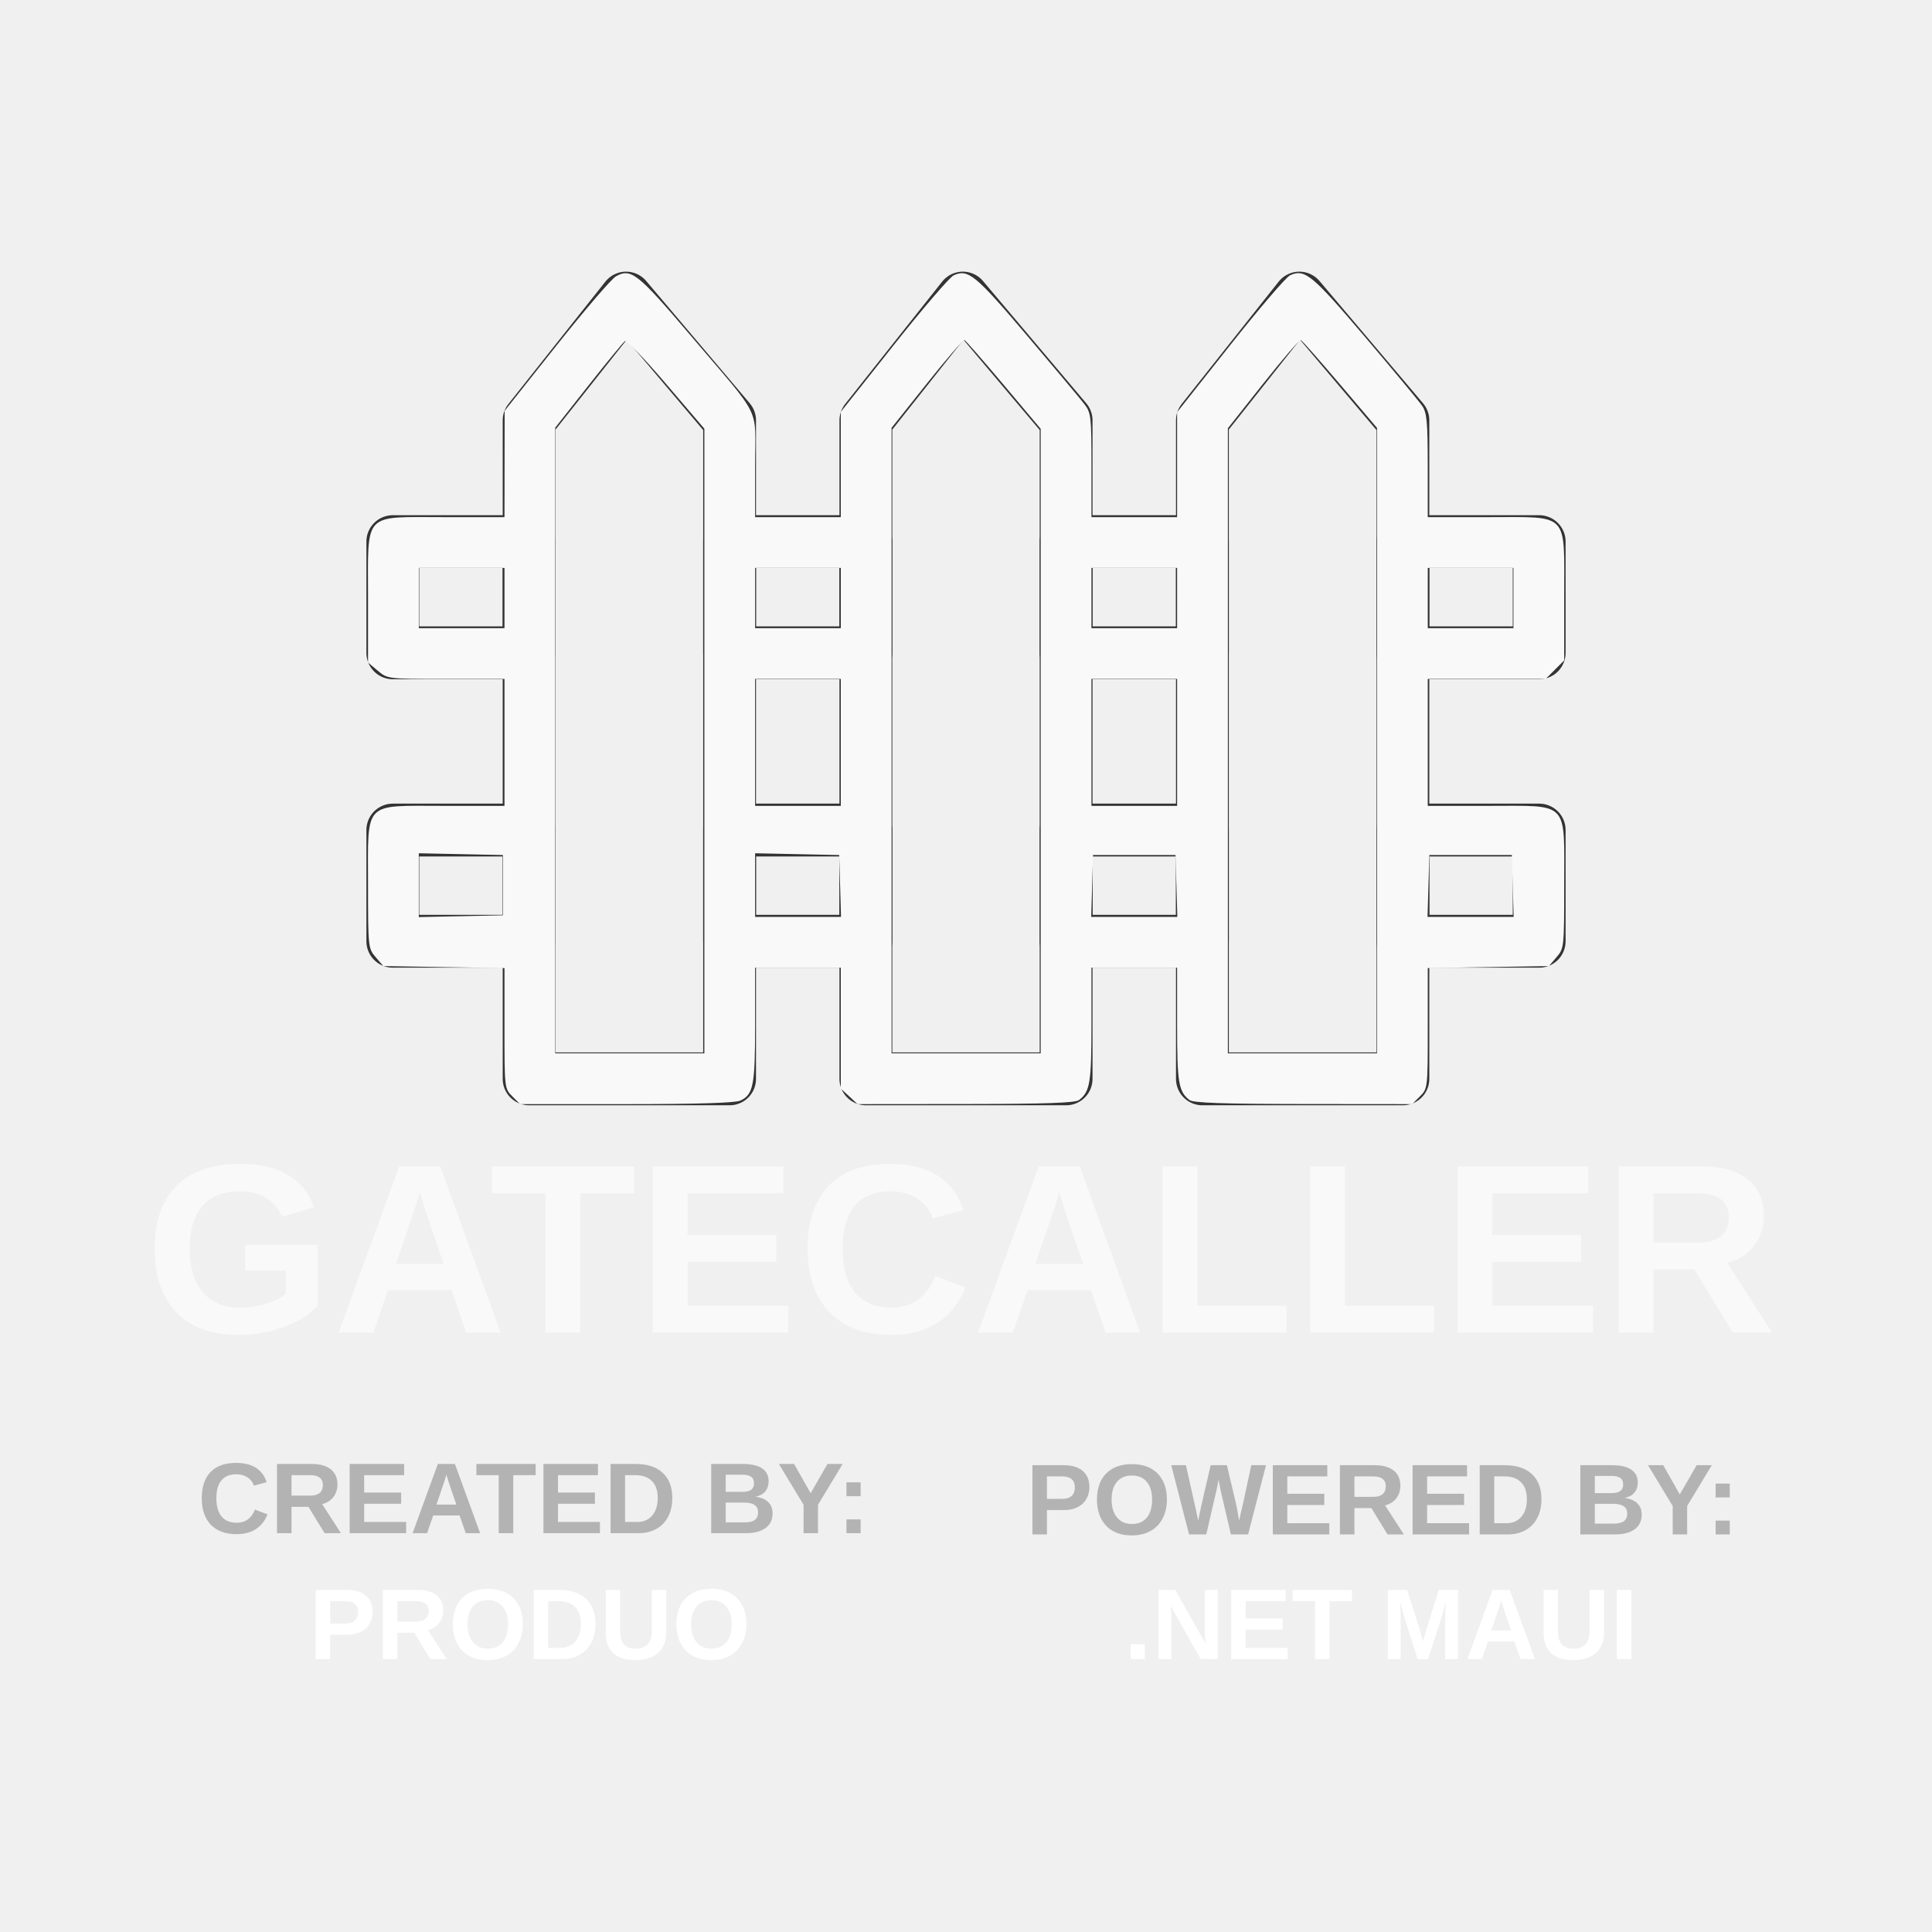
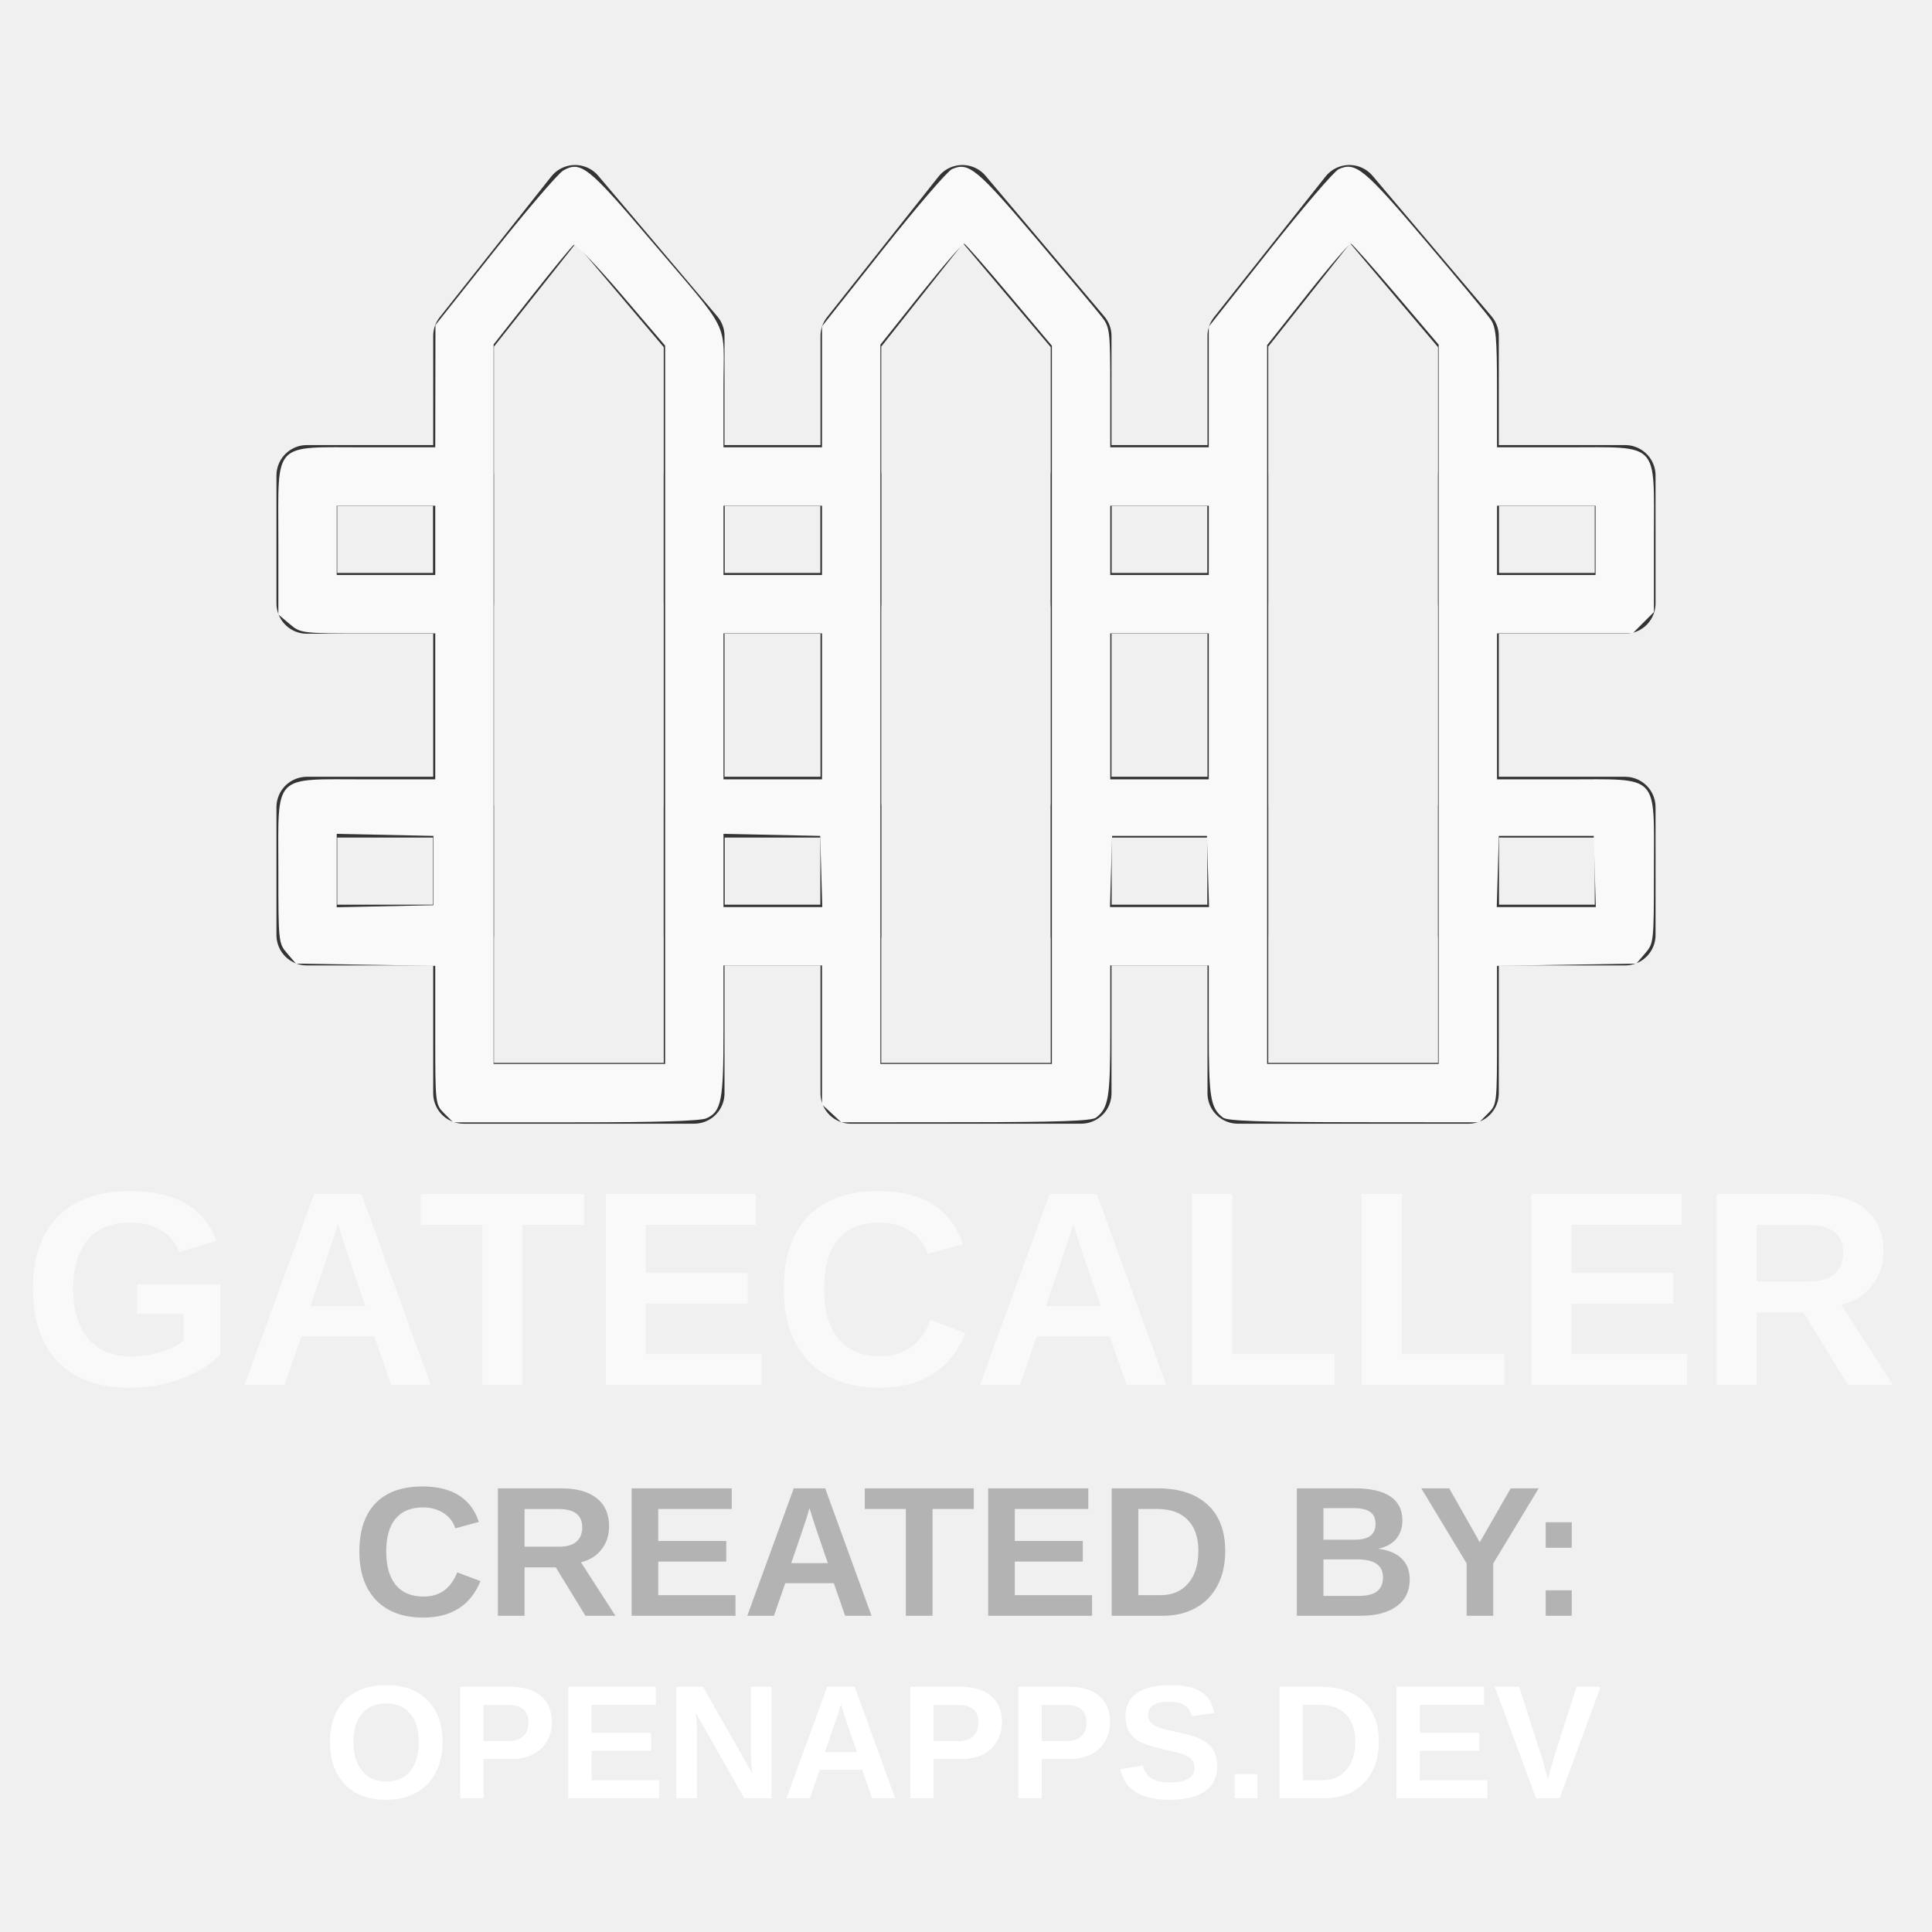
<svg xmlns="http://www.w3.org/2000/svg" width="512" height="512" viewBox="0 0 512 512" version="1.1" id="svg5" xml:space="preserve">
  <defs id="defs2">
    <style id="style168">.cls-1{fill:none;stroke:#333;stroke-linecap:round;stroke-linejoin:round;stroke-width:2px;}</style>
  </defs>
  <g id="layer1">
-     <g id="g1191" transform="translate(0,-9.66951)">
+     <g id="g1191" transform="matrix(1.15,0,0,1.15,-38.4,-50.18055)">
      <g id="Layer_2-2" data-name="Layer 2" transform="matrix(7,0,0,7,97.1,81.66098)">
-         <polygon class="cls-1" points="13.75,30.56 6.16,30.56 6.16,5.63 9.83,1 13.75,5.63 " id="polygon174" />
-         <polygon class="cls-1" points="26.49,30.56 18.91,30.56 18.91,5.63 22.58,1 26.49,5.63 " id="polygon176" />
-         <polygon class="cls-1" points="39.24,30.56 31.65,30.56 31.65,5.63 35.32,1 39.24,5.63 " id="polygon178" />
+         <polygon class="cls-1" points="6.16,30.56 6.16,5.63 9.83,1 13.75,5.63 13.75,30.56 " id="polygon174" />
+         <polygon class="cls-1" points="18.91,30.56 18.91,5.63 22.58,1 26.49,5.63 26.49,30.56 " id="polygon176" />
+         <polygon class="cls-1" points="31.65,30.56 31.65,5.63 35.32,1 39.24,5.63 39.24,30.56 " id="polygon178" />
        <rect class="cls-1" x="13.75" y="21.14" width="5.16" height="4.21" id="rect180" />
        <rect class="cls-1" x="26.49" y="21.14" width="5.16" height="4.21" id="rect182" />
        <rect class="cls-1" x="13.75" y="10.22" width="5.16" height="4.21" id="rect184" />
        <rect class="cls-1" x="1" y="21.14" width="5.16" height="4.21" id="rect186" />
        <rect class="cls-1" x="1" y="10.22" width="5.16" height="4.21" id="rect188" />
        <rect class="cls-1" x="26.49" y="10.22" width="5.16" height="4.21" id="rect190" />
        <rect class="cls-1" x="39.24" y="21.14" width="5.16" height="4.21" id="rect192" />
        <rect class="cls-1" x="39.24" y="10.22" width="5.16" height="4.21" id="rect194" />
      </g>
      <path style="fill:#f9f9f9;stroke-width:0.841" d="m 135.755,300.206 c -2.046,-2.046 -2.064,-2.2 -2.064,-18.027 v -15.963 l -16.05,-0.261 -16.05,-0.261 -2.028,-2.359 c -1.997,-2.323 -2.028,-2.616 -2.028,-19.167 0,-22.49 -1.495,-20.936 20.142,-20.936 h 16.014 V 206.415 189.599 h -15.491 c -15.439,0 -15.5,-0.007 -18.078,-2.177 l -2.587,-2.177 v -17.2 c 0,-22.948 -1.529,-21.328 20.142,-21.328 h 16.014 l 0.023,-14.084 0.023,-14.084 13.681,-17.228 c 7.525,-9.475 14.635,-17.763 15.801,-18.417 3.999,-2.245 5.767,-0.846 19.749,15.621 19.282,22.709 17.148,18.42 17.148,34.481 v 13.71 h 11.351 11.351 v -13.939 -13.939 l 14.008,-17.671 c 7.705,-9.719 14.866,-18.062 15.914,-18.539 3.825,-1.743 5.759,-0.154 19.406,15.942 7.356,8.676 14.213,16.866 15.236,18.201 1.746,2.276 1.861,3.275 1.861,16.186 v 13.76 h 11.351 11.351 v -13.899 -13.899 l 14.02,-17.717 c 7.711,-9.744 14.872,-18.105 15.914,-18.58 3.893,-1.774 5.834,-0.178 19.855,16.332 7.532,8.868 14.353,17.094 15.16,18.28 1.245,1.831 1.467,4.218 1.471,15.82 l 0.006,13.663 h 16.014 c 21.647,0 20.142,-1.573 20.142,21.047 v 16.919 l -2.458,2.458 -2.458,2.458 h -15.62 -15.62 v 16.817 16.817 h 16.014 c 21.637,0 20.142,-1.554 20.142,20.936 0,16.551 -0.031,16.844 -2.028,19.167 l -2.028,2.359 -16.05,0.261 -16.05,0.261 v 15.963 c 0,15.827 -0.018,15.981 -2.064,18.027 l -2.064,2.064 -28.837,-0.027 c -21.342,-0.02 -29.183,-0.293 -30.171,-1.051 -2.904,-2.23 -3.29,-4.565 -3.29,-19.888 v -15.19 H 300.596 289.245 v 15.19 c 0,15.322 -0.386,17.658 -3.29,19.888 -0.987,0.758 -8.794,1.031 -30.01,1.051 l -28.676,0.027 -2.225,-2.062 -2.225,-2.062 v -16.016 -16.016 h -11.351 -11.351 v 15.095 c 0,16.092 -0.481,18.561 -3.916,20.127 -1.371,0.625 -11.364,0.934 -30.215,0.934 h -28.166 z m 50.908,-94.158 v -82.769 l -10.127,-11.852 c -5.57,-6.518 -10.478,-11.634 -10.909,-11.368 -0.43,0.266 -4.765,5.538 -9.633,11.715 l -8.851,11.232 v 82.905 82.905 h 19.759 19.759 z m 89.128,0.016 v -82.753 l -9.784,-11.63 c -5.381,-6.397 -10.063,-11.74 -10.404,-11.875 -0.341,-0.135 -4.83,5.04 -9.975,11.5 l -9.355,11.745 v 82.882 82.882 h 19.759 19.759 v -82.753 z m 89.128,-0.126 v -82.879 l -9.773,-11.504 c -5.375,-6.327 -10.062,-11.616 -10.416,-11.753 -0.354,-0.137 -4.848,5.063 -9.987,11.556 l -9.343,11.804 v 82.827 82.827 h 19.759 19.759 V 205.938 Z M 133.271,244.252 v -7.988 l -11.141,-0.235 -11.141,-0.235 v 8.457 8.457 l 11.141,-0.235 11.141,-0.235 z m 89.368,0.21 -0.241,-8.198 -11.141,-0.235 -11.141,-0.235 v 8.433 8.433 h 11.382 11.382 z m 89.128,0 -0.241,-8.198 h -10.931 -10.931 l -0.241,8.198 -0.241,8.198 h 11.412 11.412 z m 89.128,0 -0.241,-8.198 h -10.931 -10.931 l -0.241,8.198 -0.241,8.198 h 11.412 11.412 z M 222.819,206.415 V 189.599 h -11.351 -11.351 v 16.817 16.817 h 11.351 11.351 z m 89.128,0 V 189.599 H 300.596 289.245 v 16.817 16.817 h 11.351 11.351 z M 133.692,168.158 v -7.988 h -11.351 -11.351 v 7.988 7.988 h 11.351 11.351 z m 89.128,0 v -7.988 h -11.351 -11.351 v 7.988 7.988 h 11.351 11.351 z m 89.128,0 v -7.988 H 300.596 289.245 v 7.988 7.988 h 11.351 11.351 z m 89.128,0 v -7.988 h -11.351 -11.351 v 7.988 7.988 h 11.351 11.351 z" id="path419" />
      <text xml:space="preserve" style="font-style:normal;font-variant:normal;font-weight:bold;font-stretch:normal;font-size:64px;font-family:Arial;-inkscape-font-specification:'Arial, Bold';font-variant-ligatures:normal;font-variant-caps:normal;font-variant-numeric:normal;font-variant-east-asian:normal;fill:#f9f9f9" x="38.359" y="362.809" id="text765">
        <tspan id="tspan769" x="38.359" y="362.809">GATECALLER</tspan>
      </text>
-       <text xml:space="preserve" style="font-style:normal;font-variant:normal;font-weight:bold;font-stretch:normal;font-size:26.667px;font-family:Arial;-inkscape-font-specification:'Arial, Bold';font-variant-ligatures:normal;font-variant-caps:normal;font-variant-numeric:normal;font-variant-east-asian:normal;fill:#b3b3b3" x="52.372" y="415.978" id="text872">
-         <tspan id="tspan874" x="52.372" y="415.978">CREATED BY:</tspan>
+       <text xml:space="preserve" style="font-style:normal;font-variant:normal;font-weight:bold;font-stretch:normal;font-size:42.667px;font-family:Arial;-inkscape-font-specification:'Arial, Bold';font-variant-ligatures:normal;font-variant-caps:normal;font-variant-numeric:normal;font-variant-east-asian:normal;fill:#b3b3b3" x="114.458" y="415.978" id="text872">
+         <tspan id="tspan874" x="114.458" y="415.978">CREATED BY:</tspan>
      </text>
-       <text xml:space="preserve" style="font-style:normal;font-variant:normal;font-weight:bold;font-stretch:normal;font-size:26.667px;font-family:Arial;-inkscape-font-specification:'Arial, Bold';font-variant-ligatures:normal;font-variant-caps:normal;font-variant-numeric:normal;font-variant-east-asian:normal;fill:#b3b3b3" x="271.828" y="416.304" id="text878">
-         <tspan id="tspan876" x="271.828" y="416.304">POWERED BY:</tspan>
-       </text>
-       <text xml:space="preserve" style="font-style:normal;font-variant:normal;font-weight:bold;font-stretch:normal;font-size:26.667px;font-family:Arial;-inkscape-font-specification:'Arial, Bold';font-variant-ligatures:normal;font-variant-caps:normal;font-variant-numeric:normal;font-variant-east-asian:normal;fill:#ffffff" x="81.877" y="449.352" id="text994">
-         <tspan id="tspan992" x="81.877" y="449.352">PRODUO</tspan>
-       </text>
-       <text xml:space="preserve" style="font-style:normal;font-variant:normal;font-weight:bold;font-stretch:normal;font-size:26.667px;font-family:Arial;-inkscape-font-specification:'Arial, Bold';font-variant-ligatures:normal;font-variant-caps:normal;font-variant-numeric:normal;font-variant-east-asian:normal;fill:#ffffff" x="297.831" y="449.352" id="text1100">
-         <tspan id="tspan1098" x="297.831" y="449.352">.NET MAUI</tspan>
+       <text xml:space="preserve" style="font-style:normal;font-variant:normal;font-weight:bold;font-stretch:normal;font-size:37.333px;font-family:Arial;-inkscape-font-specification:'Arial, Bold';font-variant-ligatures:normal;font-variant-caps:normal;font-variant-numeric:normal;font-variant-east-asian:normal;fill:#ffffff" x="107.906" y="458.03" id="text994">
+         <tspan id="tspan185" x="107.906" y="458.03">OPENAPPS.DEV</tspan>
      </text>
    </g>
  </g>
</svg>
